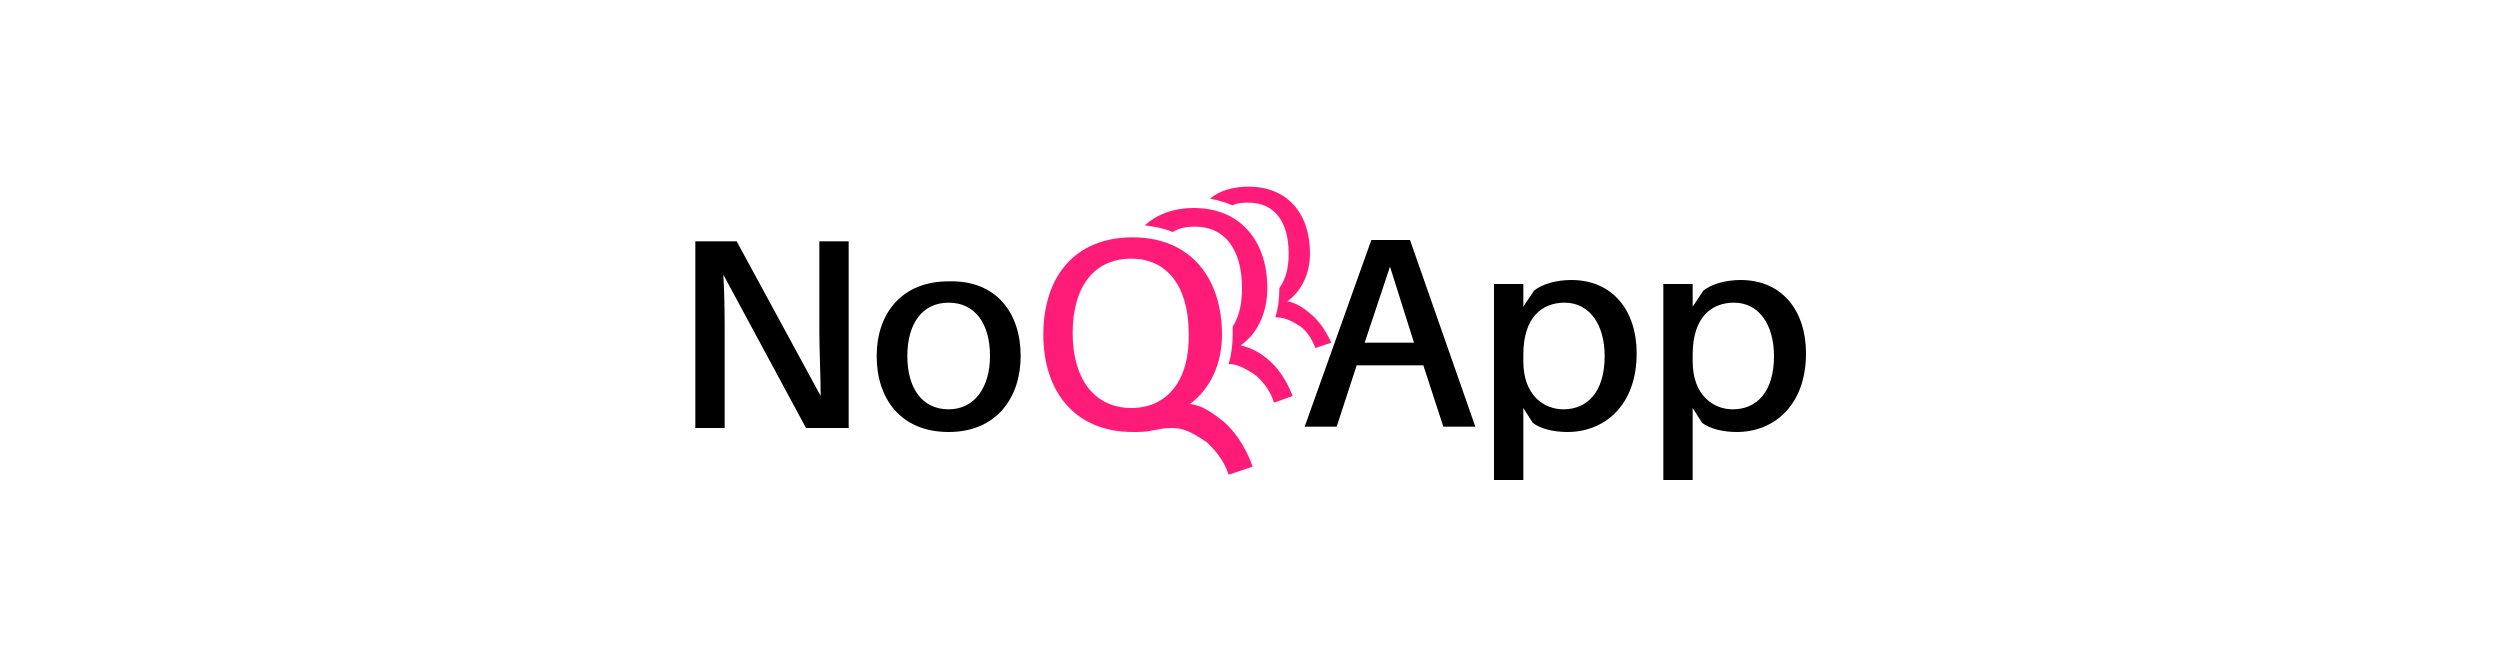
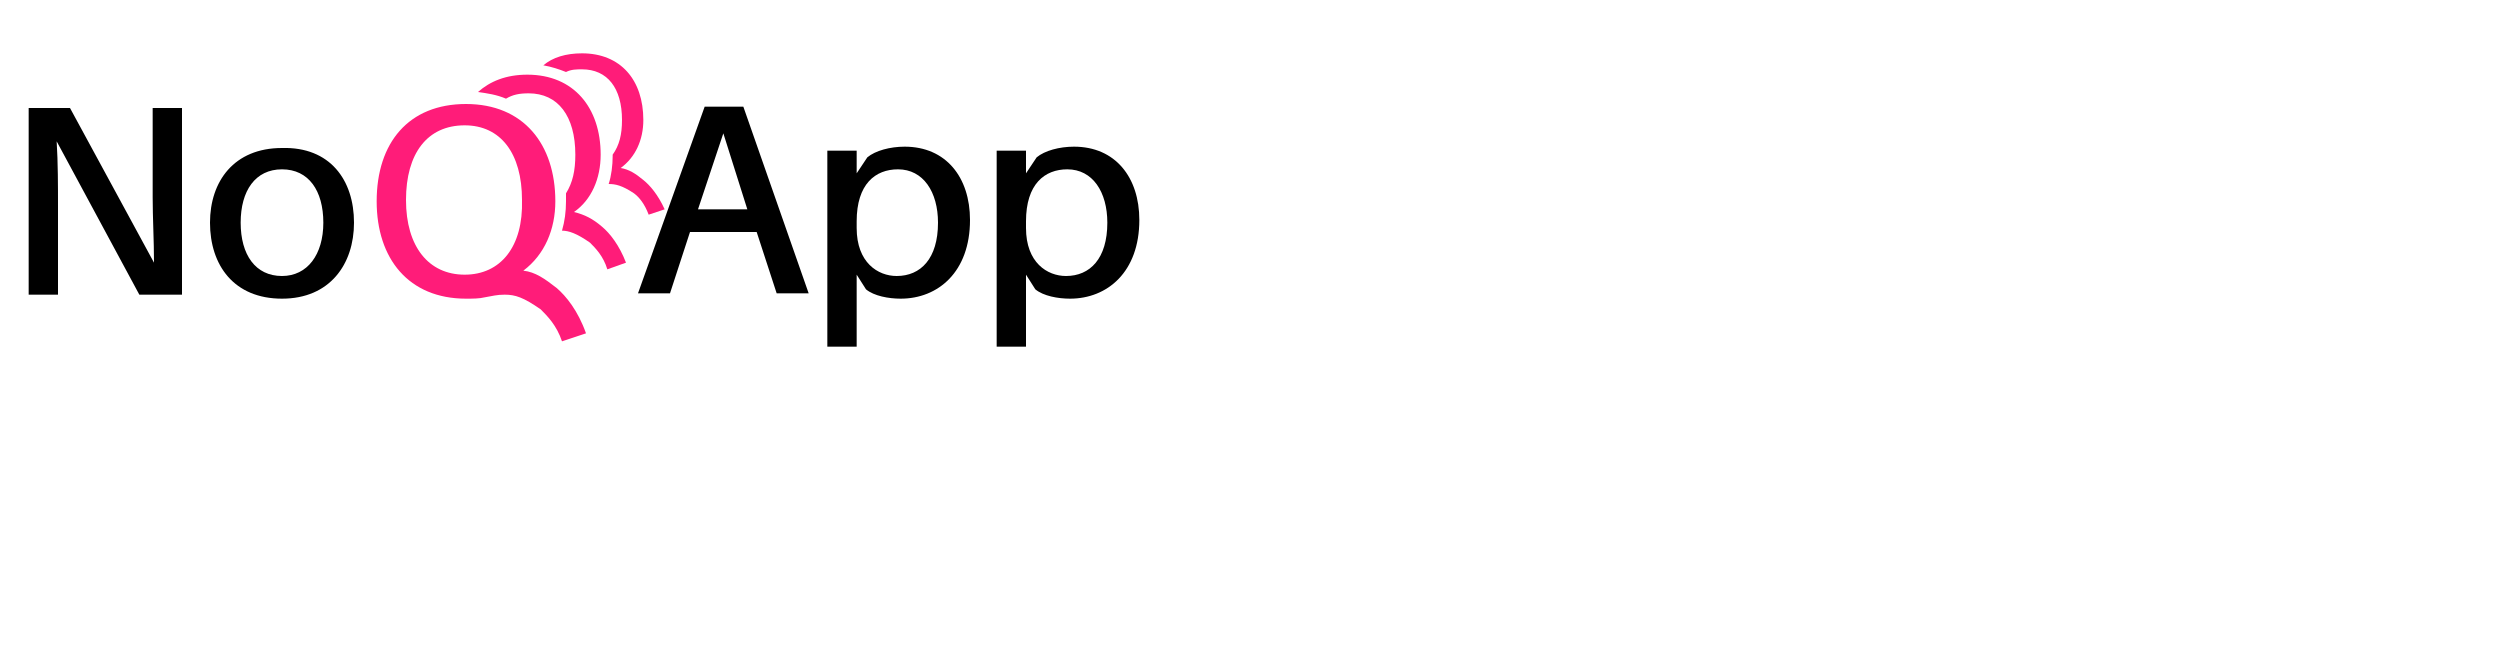
- <svg xmlns="http://www.w3.org/2000/svg" version="1.1" id="1" x="0px" y="0px" width="300px" height="80px" viewBox="0 0 120 50" style="enable-background:new 0 0 120 50;" xml:space="preserve">
+ <svg xmlns="http://www.w3.org/2000/svg" version="1.1" id="1" x="0px" y="0px" width="300px" height="80px" viewBox="50 10 120 50" style="enable-background:new 50 10 120 50;" xml:space="preserve">
  <style type="text/css">
	.st0{fill:#FF1C79;}
</style>
  <g>
    <path d="M26.7,32.1l-6.2-11.5c0.1,1.6,0.1,3.4,0.1,4.8v6.7h-2.2v-14h3.1l6.3,11.6c0-1.6-0.1-3.4-0.1-4.9v-6.7h2.2l0,14H26.7z" />
    <path d="M42.8,26.7c0,3.1-1.8,5.7-5.4,5.7c-3.6,0-5.4-2.5-5.4-5.7c0-3.1,1.8-5.6,5.4-5.6C41,21,42.8,23.5,42.8,26.7z M40.5,26.7   c0-2.4-1.1-4-3.1-4c-2,0-3.1,1.6-3.1,4c0,2.4,1.1,4,3.1,4C39.3,30.7,40.5,29.1,40.5,26.7z" />
    <path class="st0" d="M64.5,23.5L64.5,23.5c-0.6-0.5-1.1-0.8-1.7-0.9c1.1-0.8,1.7-2.1,1.7-3.6c0-3-1.7-5-4.6-5   c-1.2,0-2.2,0.3-2.9,0.9c0.6,0.1,1.2,0.3,1.7,0.5c0.4-0.2,0.8-0.2,1.2-0.2c1.9,0,3,1.4,3,3.8c0,1.1-0.2,1.9-0.7,2.6c0,0,0,0,0,0.1   c0,0.7-0.1,1.5-0.3,2.1c0,0,0,0,0,0c0.5,0,1,0.1,1.9,0.7c0.4,0.3,0.8,0.8,1.1,1.6l1.2-0.4C65.6,24.6,65,23.9,64.5,23.5z" />
    <g>
      <path class="st0" d="M61.4,27L61.4,27c-0.7-0.6-1.3-0.9-2.1-1.1c1.3-0.9,2-2.5,2-4.3c0-3.5-2-6-5.5-6c-1.6,0-2.8,0.5-3.7,1.3    c0.7,0.1,1.4,0.2,2.1,0.5c0.5-0.3,1-0.4,1.7-0.4c2.2,0,3.5,1.7,3.5,4.6c0,1.2-0.2,2.1-0.7,2.9c0,0.2,0,0.4,0,0.6    c0,0.8-0.1,1.5-0.3,2.2c0.5,0,1.1,0.2,2.1,0.9c0.4,0.4,1,1,1.3,2l1.4-0.5C62.7,28.4,62,27.5,61.4,27z" />
      <path class="st0" d="M58,31.6L58,31.6c-0.9-0.7-1.6-1.2-2.5-1.3c1.6-1.2,2.4-3.1,2.4-5.2c0-4.3-2.4-7.3-6.7-7.3    c-4.3,0-6.7,2.9-6.7,7.3c0,4.3,2.4,7.3,6.7,7.3c0.5,0,1,0,1.4-0.1c0.6-0.1,0.9-0.2,1.5-0.2c0.8,0,1.4,0.2,2.7,1.1    c0.5,0.5,1.2,1.2,1.6,2.4l1.8-0.6C59.6,33.3,58.7,32.2,58,31.6z M51.1,30.6c-2.7,0-4.4-2.1-4.4-5.6c0-3.5,1.6-5.6,4.4-5.6    c2.7,0,4.3,2.1,4.3,5.6C55.5,28.5,53.8,30.6,51.1,30.6z" />
    </g>
    <path d="M68,27.4l-1.5,4.6h-2.4l5-14H72l4.9,14h-2.4l-1.5-4.6H68z M72.3,25.7l-1.8-5.7l-1.9,5.7H72.3z" />
    <path d="M89,26.5c0,3.9-2.4,5.9-5.2,5.9c-0.9,0-2-0.2-2.6-0.7l-0.7-1.1V36h-2.2V21.3h2.2V23l0.8-1.2c0.6-0.5,1.7-0.8,2.8-0.8   C87.2,21,89,23.3,89,26.5z M86.6,26.7c0-2.3-1.1-4-3-4c-1.7,0-3.1,1.1-3.1,3.9v0.5c0,2.6,1.6,3.6,3,3.6   C85.3,30.7,86.6,29.4,86.6,26.7z" />
    <path d="M101.7,26.5c0,3.9-2.4,5.9-5.2,5.9c-0.9,0-2-0.2-2.6-0.7l-0.7-1.1V36H91V21.3h2.2V23l0.8-1.2c0.6-0.5,1.7-0.8,2.8-0.8   C99.9,21,101.7,23.3,101.7,26.5z M99.3,26.7c0-2.3-1.1-4-3-4c-1.7,0-3.1,1.1-3.1,3.9v0.5c0,2.6,1.6,3.6,3,3.6   C98,30.7,99.3,29.4,99.3,26.7z" />
  </g>
</svg>
